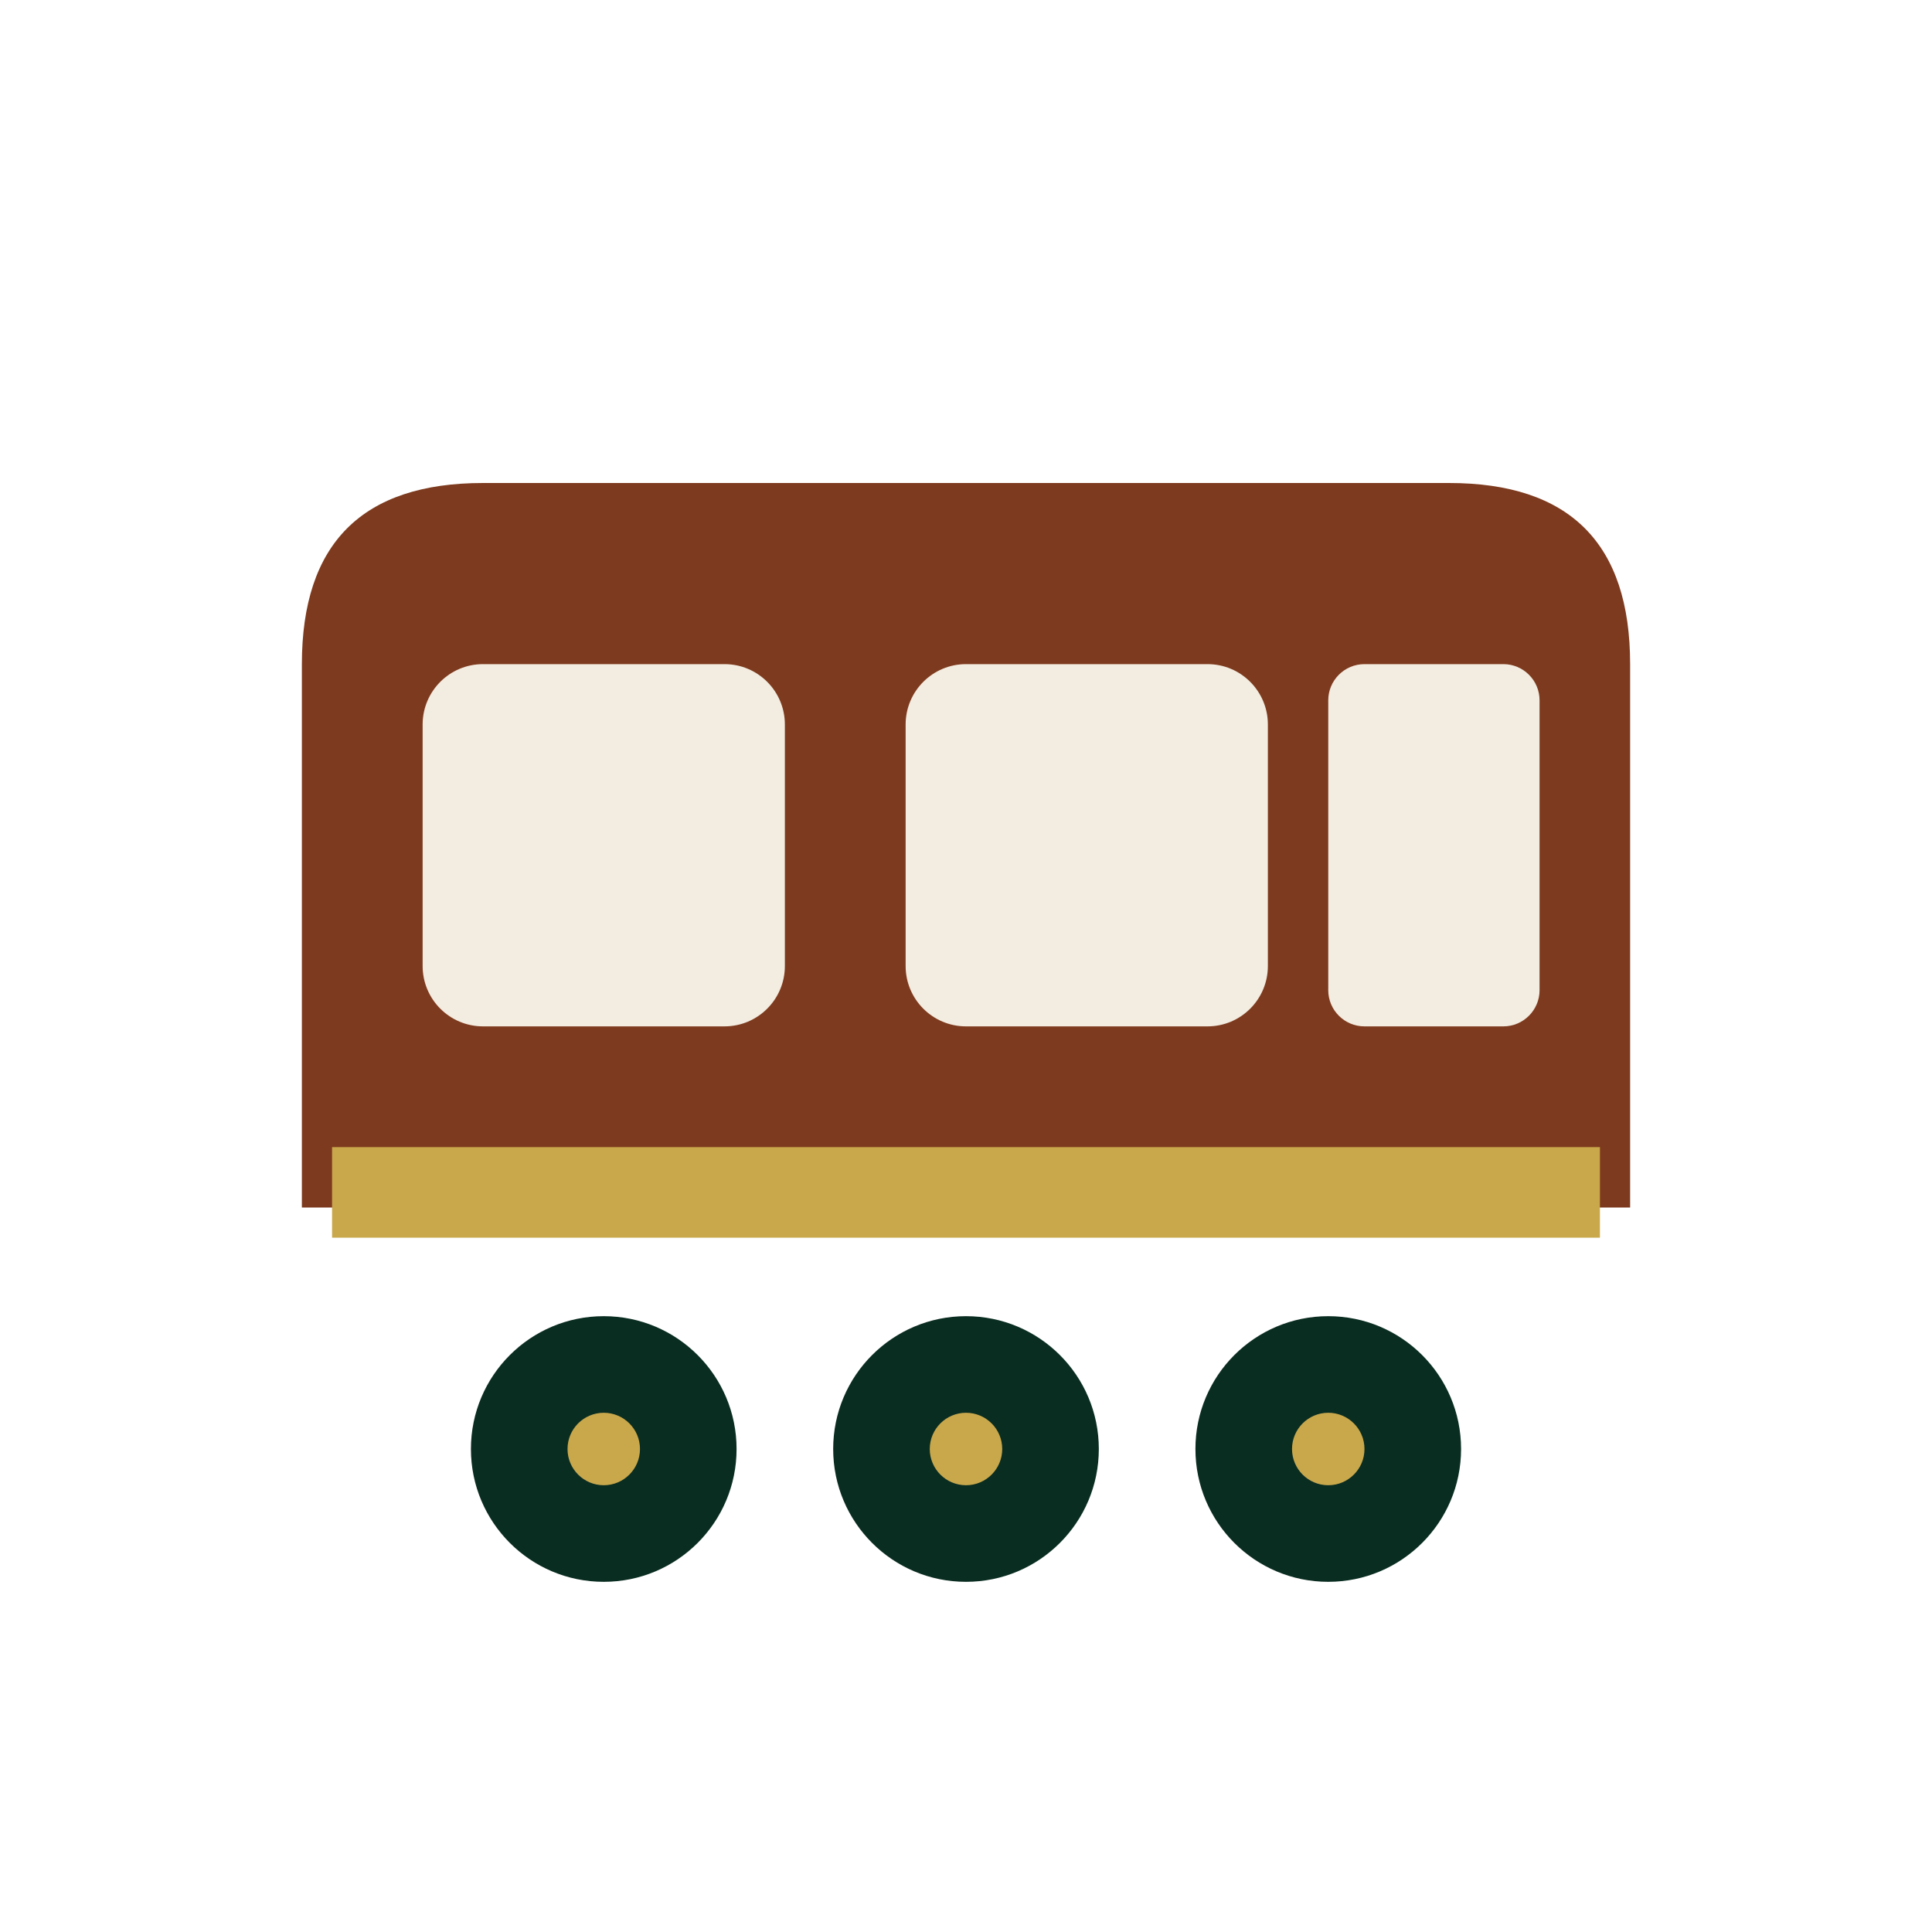
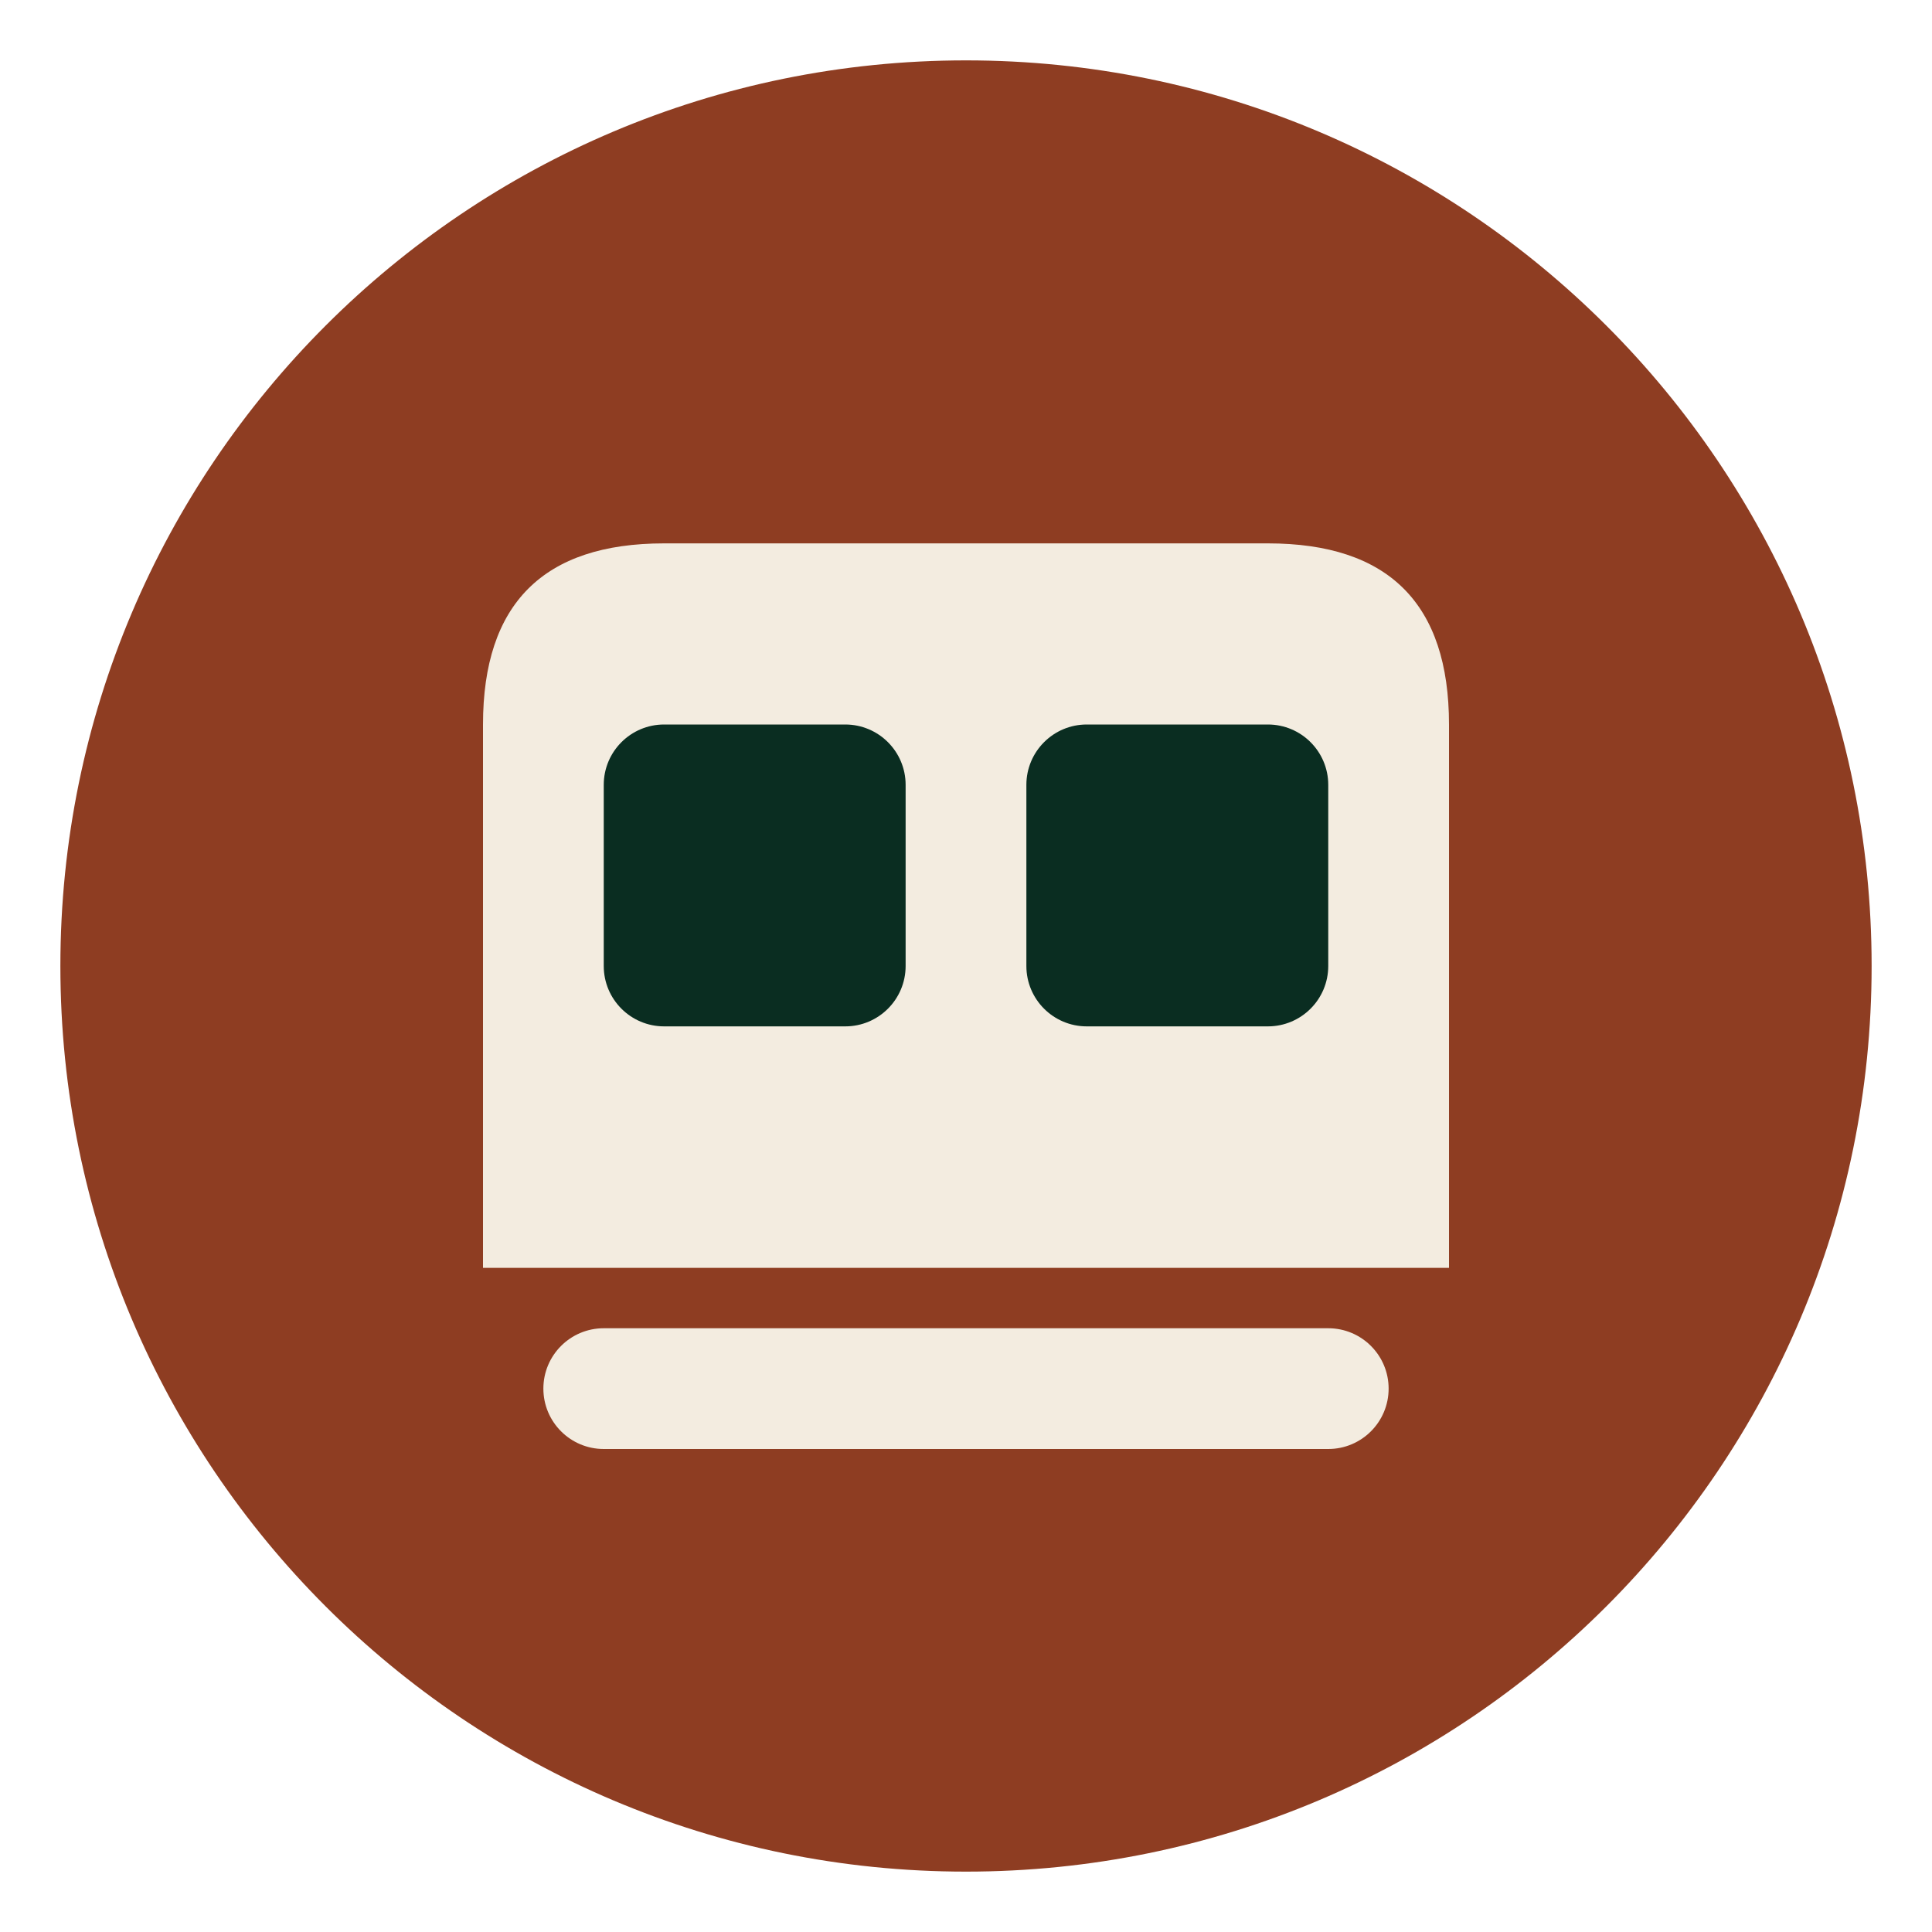
<svg xmlns="http://www.w3.org/2000/svg" viewBox="0 0 32 32" width="32" height="32">
-   <path d="M5 20 L5 11 Q5 8 8 8 L24 8 Q27 8 27 11 L27 20 Z" fill="#7d3a1e" />
-   <rect x="7" y="11" width="6" height="6" rx="1" fill="#f3ece0" />
-   <rect x="15" y="11" width="6" height="6" rx="1" fill="#f3ece0" />
-   <rect x="22" y="11" width="3.5" height="6" rx="0.6" fill="#f3ece0" />
-   <rect x="5.5" y="19" width="21" height="1.5" fill="#c9a84c" />
-   <circle cx="10" cy="24" r="2.2" fill="#0a2d21" />
-   <circle cx="16" cy="24" r="2.2" fill="#0a2d21" />
-   <circle cx="22" cy="24" r="2.2" fill="#0a2d21" />
-   <circle cx="10" cy="24" r="0.6" fill="#c9a84c" />
-   <circle cx="16" cy="24" r="0.6" fill="#c9a84c" />
-   <circle cx="22" cy="24" r="0.6" fill="#c9a84c" />
+   <circle cx="16" cy="16" r="15" fill="#8e3d22" />
+   <path d="M8 21 L8 12 Q8 9 11 9 L21 9 Q24 9 24 12 L24 21 Z" fill="#f3ece0" />
+   <rect x="10" y="12" width="5" height="5" rx="1" fill="#0a2d21" />
+   <rect x="17" y="12" width="5" height="5" rx="1" fill="#0a2d21" />
+   <rect x="9" y="22" width="14" height="2" rx="1" fill="#f3ece0" />
</svg>
